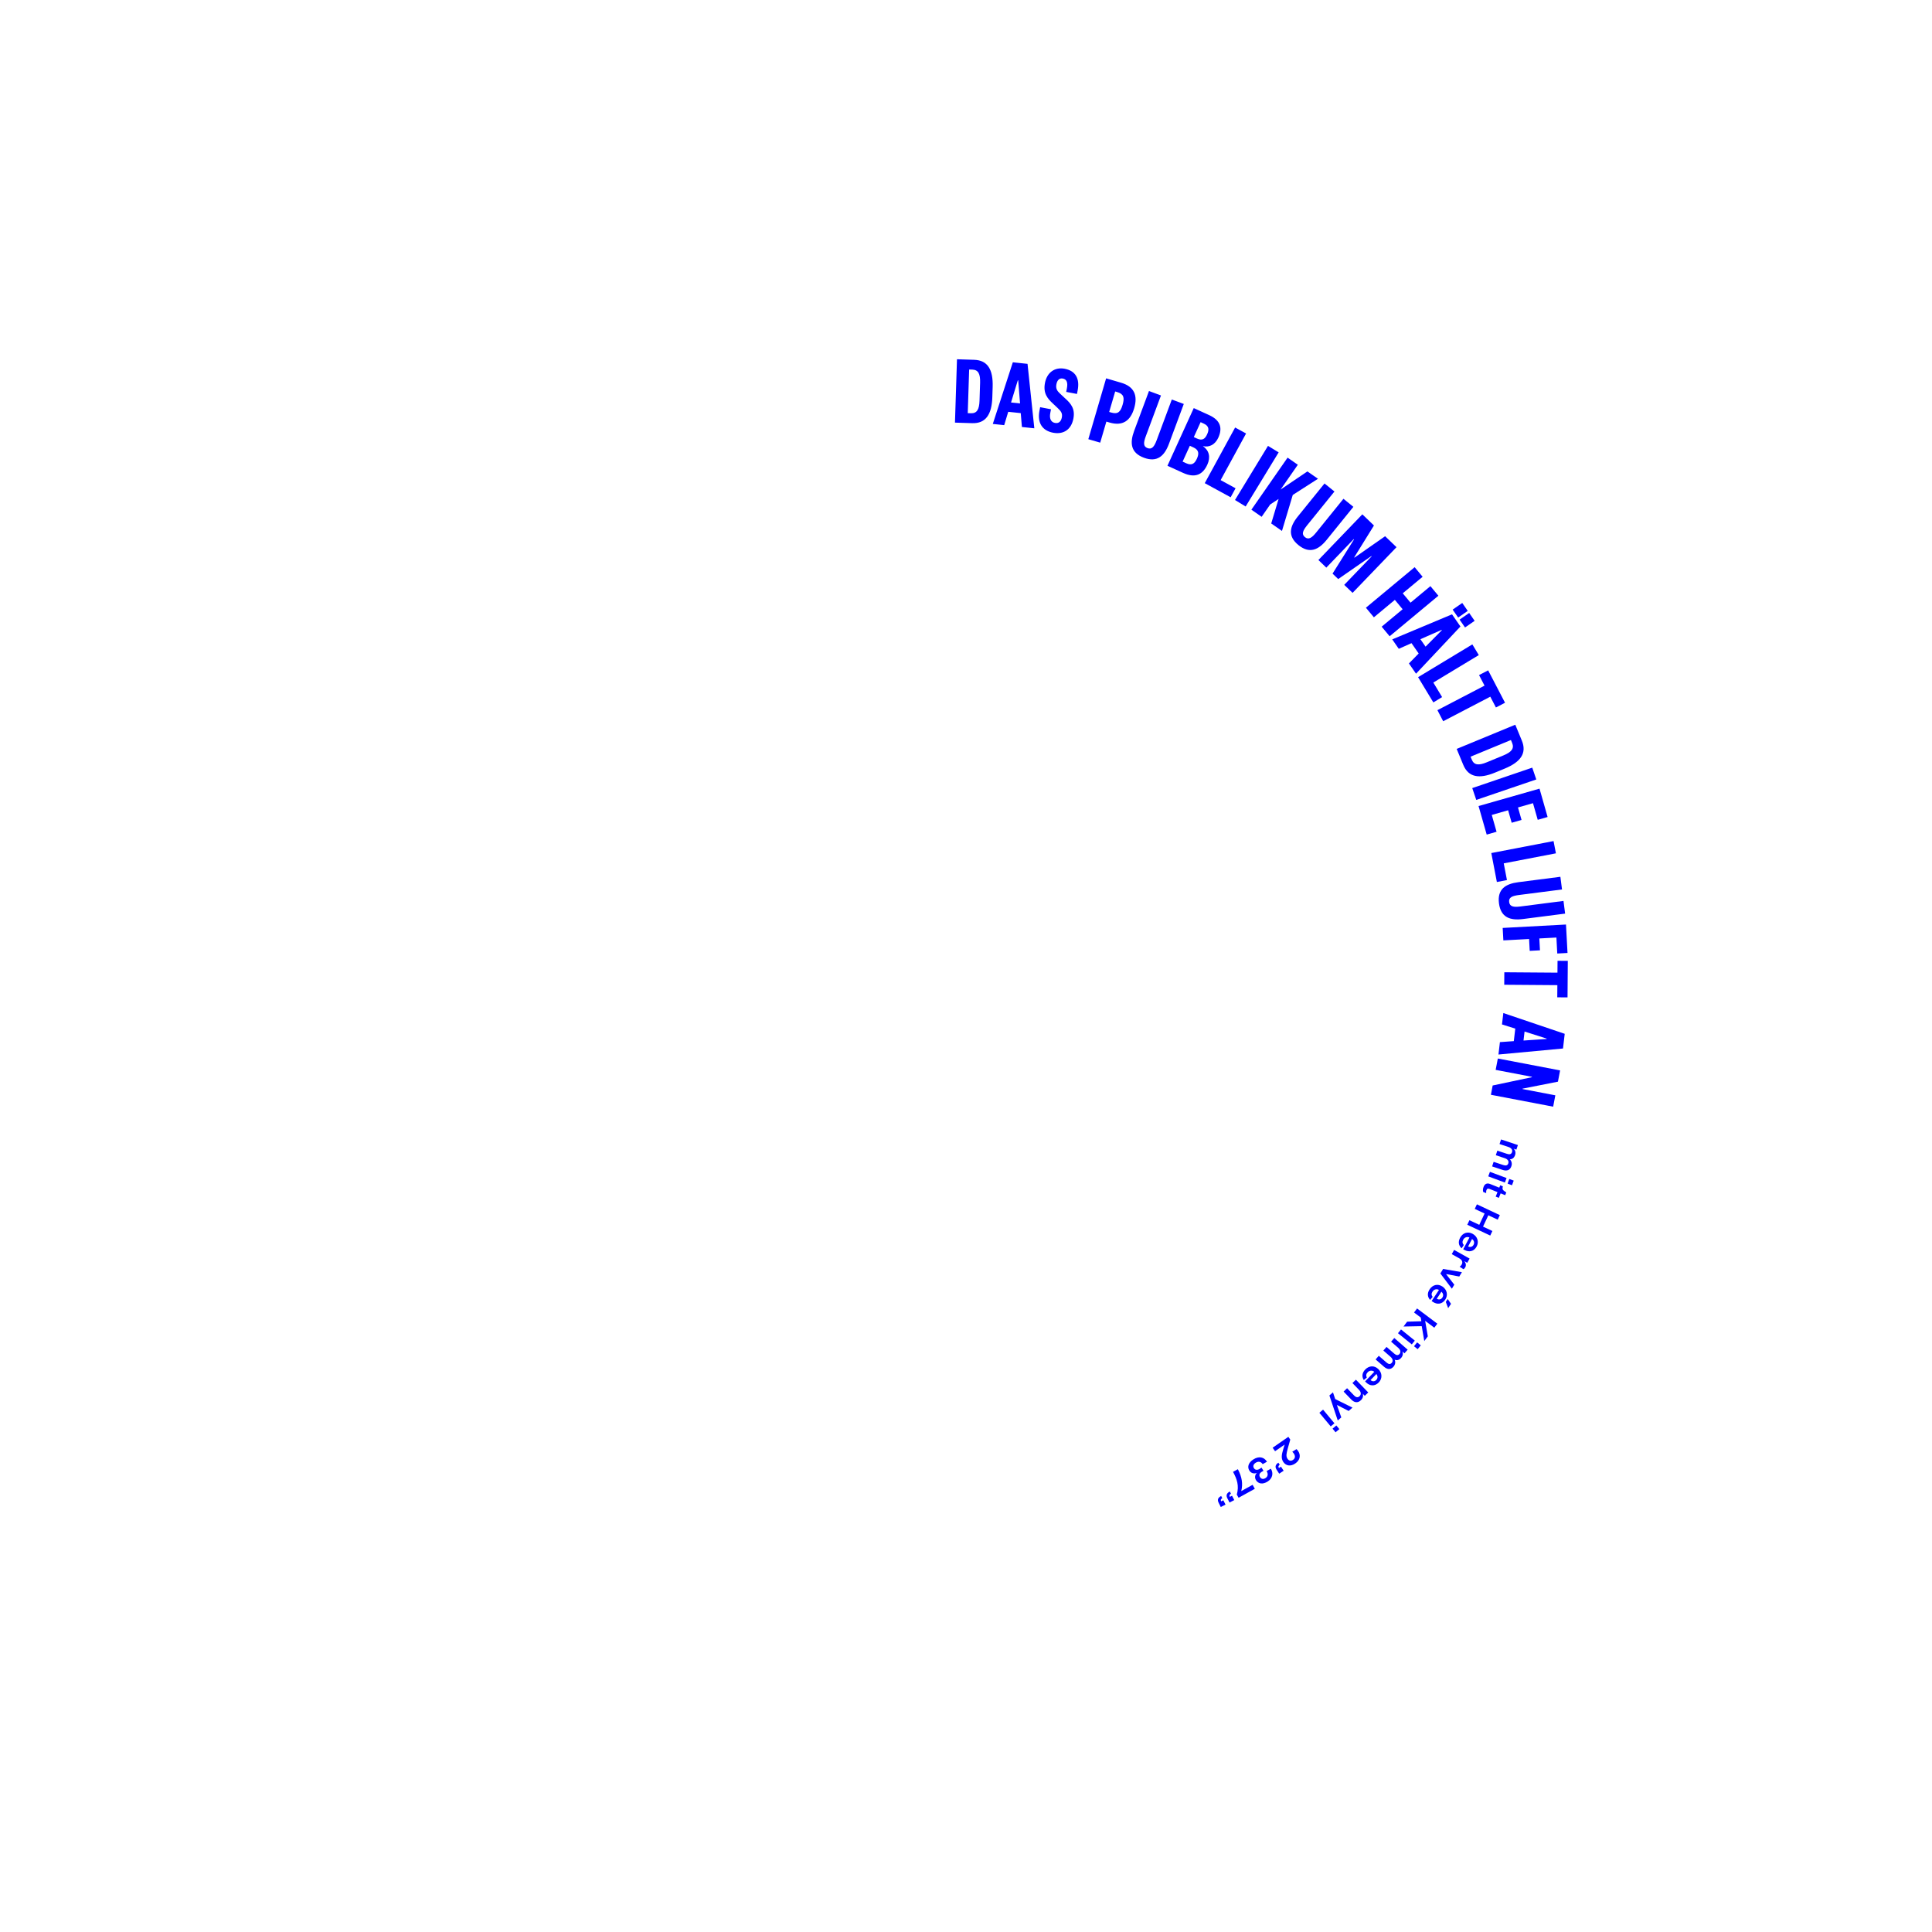
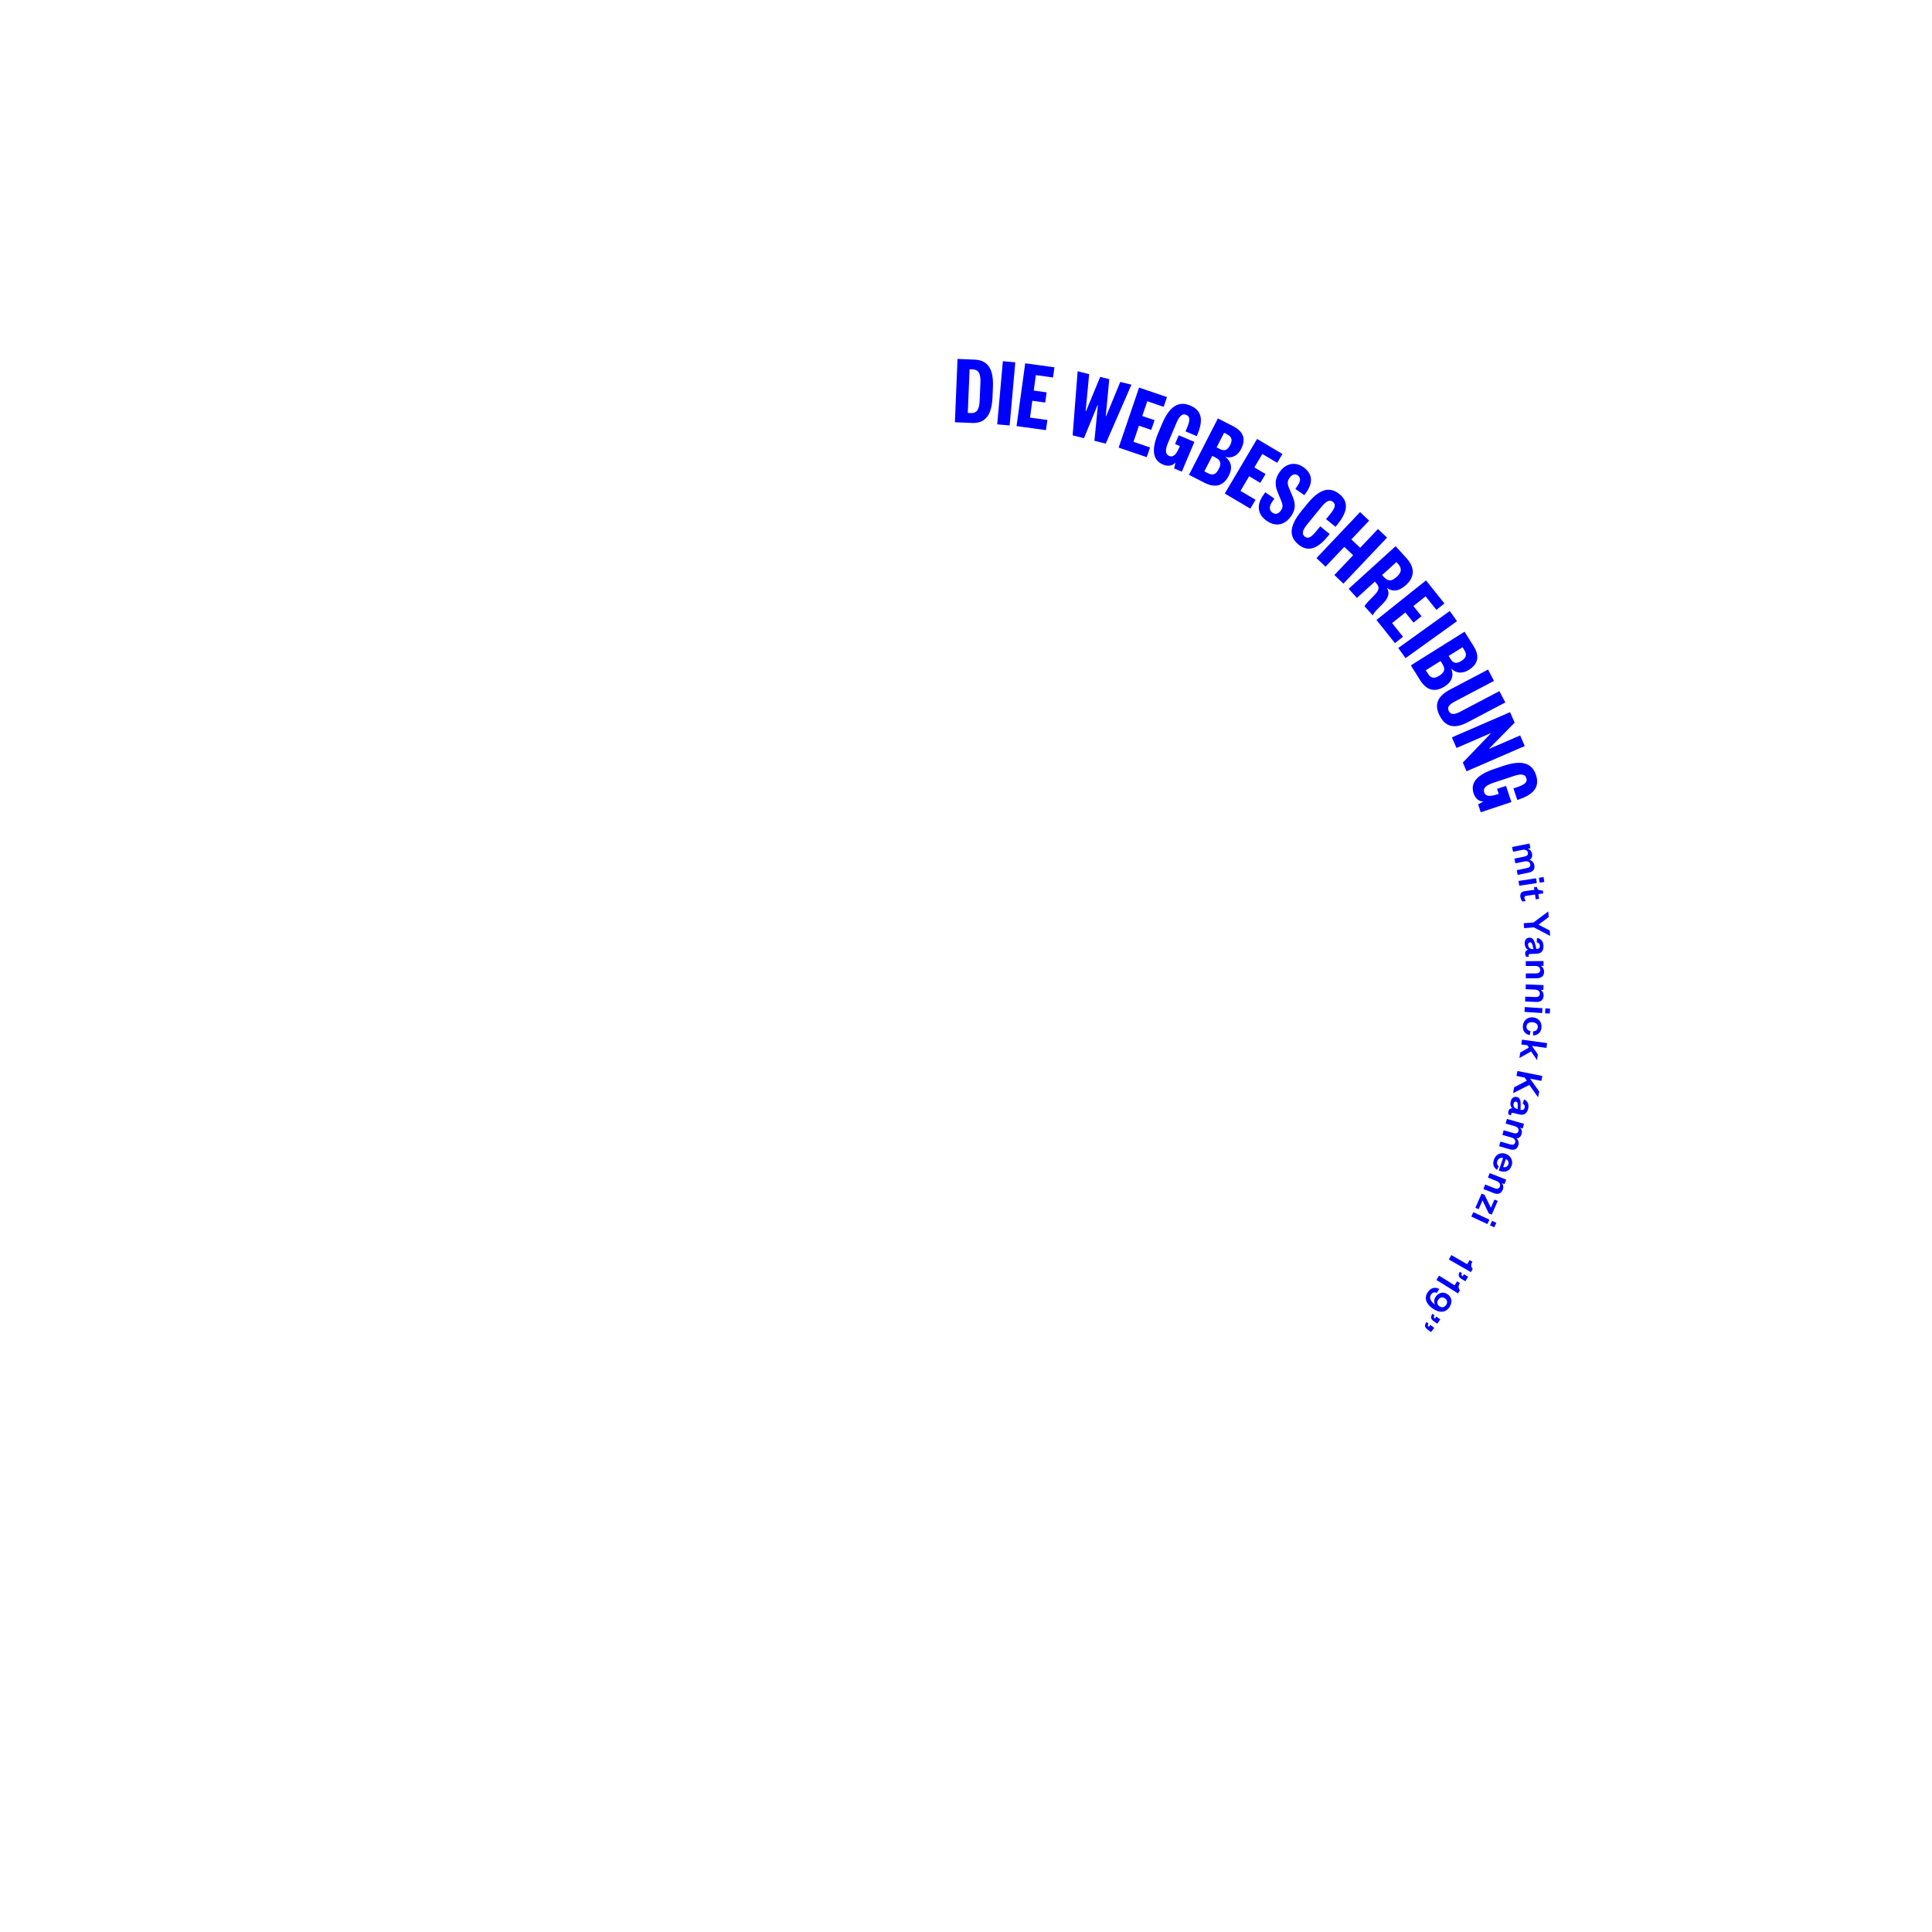
<svg xmlns="http://www.w3.org/2000/svg" xmlns:xlink="http://www.w3.org/1999/xlink" version="1.1" id="Ebene_1" x="0px" y="0px" width="1440px" height="1440px" viewBox="0 0 1440 1440" enable-background="new 0 0 1440 1440" xml:space="preserve">
  <g>
    <defs>
      <rect id="SVGID_1_" x="430.831" y="12.971" width="997.169" height="1425.029" />
    </defs>
    <clipPath id="SVGID_2_">
      <use xlink:href="#SVGID_1_" overflow="visible" />
    </clipPath>
    <path clip-path="url(#SVGID_2_)" fill="#231F20" d="M794.308,131.711" />
  </g>
  <path fill="none" stroke="#231F20" d="M794.308,131.711" />
+   <path fill="none" stroke="#231F20" d="M793.308,139.711" />
  <g>
    <defs>
-       <rect id="SVGID_3_" x="430.831" y="12.971" width="997.169" height="1425.029" />
+       <rect id="SVGID_3_" x="432.688" y="6.486" width="997.175" height="1425.03" />
    </defs>
    <clipPath id="SVGID_4_">
      <use xlink:href="#SVGID_3_" overflow="visible" />
    </clipPath>
-     <path clip-path="url(#SVGID_4_)" fill="#231F20" d="M793.308,139.711" />
+     <path clip-path="url(#SVGID_4_)" fill="#231F20" d="M711.171,725.227" />
  </g>
-   <path fill="none" stroke="#231F20" d="M793.308,139.711" />
+   <path fill="none" stroke="#231F20" d="M711.171,725.227" />
  <g>
    <defs>
      <rect id="SVGID_5_" x="432.688" y="6.486" width="997.175" height="1425.03" />
    </defs>
    <clipPath id="SVGID_6_">
      <use xlink:href="#SVGID_5_" overflow="visible" />
    </clipPath>
    <path clip-path="url(#SVGID_6_)" fill="#231F20" d="M711.171,725.227" />
  </g>
  <path fill="none" stroke="#231F20" d="M711.171,725.227" />
  <g>
    <defs>
-       <rect id="SVGID_7_" x="432.688" y="6.486" width="997.175" height="1425.03" />
+       <rect id="SVGID_7_" x="711" y="267.514" width="444.402" height="835.33" />
    </defs>
    <clipPath id="SVGID_8_">
      <use xlink:href="#SVGID_7_" overflow="visible" />
    </clipPath>
-     <path clip-path="url(#SVGID_8_)" fill="#231F20" d="M711.171,725.227" />
-   </g>
-   <path fill="none" stroke="#231F20" d="M711.171,725.227" />
-   <g>
-     <defs>
-       <rect id="SVGID_9_" x="432.688" y="6.486" width="997.175" height="1425.03" />
-     </defs>
-     <clipPath id="SVGID_10_">
-       <use xlink:href="#SVGID_9_" overflow="visible" />
-     </clipPath>
-     <path clip-path="url(#SVGID_10_)" fill="#0000FF" d="M911.802,1118.203l-1.635,0.826c-0.541-1.139-0.261-1.717,0.863-2.352   l-0.838-1.66c-2.531,1.311-2.967,2.908-1.846,5.133l1.556,3.078l3.535-1.783L911.802,1118.203z M918.278,1114.846l-1.623,0.846   c-0.555-1.131-0.283-1.713,0.833-2.361l-0.858-1.65c-2.515,1.344-2.931,2.947-1.781,5.156l1.595,3.061l3.512-1.83L918.278,1114.846   z M925.151,1111.383c1.346-5.373,0.521-10.643-2.523-16.33l-3.597,1.99c2.952,5.396,4.649,10.32,2.817,16.922l1.322,2.391   l12.1-6.697l-1.641-2.967L925.151,1111.383z M934.595,1094.256c-0.935-1.504-0.254-3.021,1.326-4.004   c1.963-1.219,3.844-0.975,5.203,1.041l3.215-1.818c-2.218-3.568-6.016-4.281-10.017-1.795c-3.644,2.264-4.905,5.52-3.147,8.348   c1.267,2.039,3.494,2.668,5.738,1.732c-1.402,1.154-2.025,3.449-0.79,5.436c1.726,2.779,4.962,3.381,8.63,1.102   c3.797-2.359,4.523-6.307,2.465-9.619l-3.162,1.787c1.283,2.064,1.035,4.055-0.824,5.211c-1.758,1.092-3.227,0.662-4.113-0.764   c-1.013-1.631-0.17-3.004,1.18-3.842c0.586-0.365,1.07-0.666,1.434-0.82l-1.488-2.395c-0.402,0.318-0.844,0.631-1.329,0.93   C937.259,1095.814,935.544,1095.785,934.595,1094.256 M954.771,1093.178l-1.53,1.006c-0.666-1.07-0.454-1.676,0.591-2.434   l-1.021-1.555c-2.365,1.59-2.617,3.227-1.25,5.307l1.894,2.885l3.31-2.174L954.771,1093.178z M957.489,1076.717l-1.098,3.682   c-1.043,3.498-1.752,6.582,0.145,9.316c1.915,2.764,5.26,3.584,8.957,1.02c3.426-2.377,4.266-6.062,2.01-9.316   c-0.324-0.469-0.74-0.91-1.182-1.334l-3.143,1.996c0.414,0.334,0.754,0.719,1.113,1.236c1.248,1.799,1.205,3.582-0.52,4.777   c-1.678,1.162-3.135,0.641-4.126-0.791c-1.3-1.873-0.822-4.027,0.192-7.725l1.859-6.584l-1.436-2.07l-11.711,8.119l1.812,2.613   L957.489,1076.717z M996.036,1062.471l-2.837,2.361l2.244,2.697l2.837-2.359L996.036,1062.471z M994.609,1060.85l-8.46-10.172   l-2.768,2.303l8.459,10.172L994.609,1060.85z M990.854,1040.098l6.236,18.658l2.642-2.311l-3.259-9.148l0.092-0.078l8.654,4.428   l2.846-2.488l-12.883-6.389l-1.663-5.002L990.854,1040.098z M1012.95,1035.938c1.543,1.596,1.723,3.424,0.407,4.695   c-1.272,1.229-2.669,0.951-4.086-0.518l-5.231-5.416l-2.59,2.502l5.732,5.934c2.041,2.115,4.638,2.945,7.184,0.486   c1.424-1.377,1.924-3.277,1.355-4.814l1.502,1.553l2.589-2.5l-9.191-9.518l-2.589,2.502L1012.95,1035.938z M1025.906,1024.076   c0.961,1.381,1.248,3.031-0.124,4.459c-1.395,1.449-3.098,1.1-4.284,0.125L1025.906,1024.076z M1018.744,1026.721   c-0.728-1.408-0.54-2.684,0.687-3.961c1.352-1.404,3.406-1.551,4.896-0.285l-6.883,7.156l0.93,0.895   c2.595,2.496,6.296,2.975,9.291-0.141c2.745-2.854,2.64-7.072-0.364-9.965c-3.006-2.889-6.926-2.58-9.754,0.361   c-2.35,2.445-2.676,5.293-1.035,7.828L1018.744,1026.721z M1039.52,1013.459c1.596,0.635,3.3,0.369,4.837-1.395   c1.32-1.516,1.537-3.316,0.84-4.801l1.629,1.42l2.365-2.715l-9.975-8.691l-2.365,2.715l5.338,4.652   c1.674,1.457,2.068,3.195,0.926,4.508c-1.143,1.311-2.459,1.039-3.997-0.301l-5.676-4.947l-2.366,2.715l5.338,4.65   c1.674,1.459,2.069,3.197,0.926,4.508c-1.162,1.336-2.459,1.041-3.996-0.299l-5.677-4.947l-2.366,2.715l6.221,5.42   c2.171,1.893,4.775,2.648,7.119-0.043C1040.06,1016.994,1040.222,1015.027,1039.52,1013.459 M1056.241,1000.533l-2.32,2.869   l2.728,2.207l2.321-2.869L1056.241,1000.533z M1054.524,999.221l-10.285-8.32l-2.266,2.797l10.285,8.322L1054.524,999.221z    M1046.087,988.709l13.59-0.266l1.903,11.105l2.63-3.502l-1.994-11.588l6.838,5.133l2.25-2.998l-15.115-11.346l-2.251,3   l5.015,3.762l0.438,2.768l-10.603,0.332L1046.087,988.709z M1074.366,962.729c1.195,1.184,1.775,2.754,0.686,4.404   c-1.107,1.68-2.847,1.645-4.189,0.902L1074.366,962.729z M1067.802,966.625c-0.971-1.252-1.018-2.541-0.043-4.018   c1.074-1.627,3.069-2.145,4.763-1.17l-5.47,8.287l1.076,0.711c3.004,1.982,6.73,1.783,9.11-1.822   c2.183-3.305,1.313-7.436-2.166-9.734c-3.479-2.297-7.278-1.279-9.524,2.123c-1.869,2.83-1.673,5.691,0.4,7.887L1067.802,966.625z    M1077.621,970.375l1.751,4.645l2.133-3.23l-2.463-3.566L1077.621,970.375z M1073.554,949.172l8.58,11.342l1.826-2.996   l-6.078-7.781l0.062-0.104l9.717,1.812l1.967-3.227l-14.014-2.43L1073.554,949.172z M1090.722,945.975   c0.479-0.18,0.984-0.652,1.382-1.357c0.896-1.596,0.368-3.475-0.706-4.627l2.197,1.232l1.763-3.139l-11.537-6.475l-1.763,3.139   l5.703,3.201c2.094,1.174,2.627,2.918,1.718,4.541c-0.427,0.758-0.878,1.193-1.554,1.604L1090.722,945.975z M1097.2,923.465   c1.303,1.064,2.032,2.57,1.105,4.32c-0.942,1.775-2.676,1.908-4.084,1.299L1097.2,923.465z M1091.04,927.975   c-1.086-1.154-1.257-2.434-0.428-3.996c0.913-1.723,2.85-2.43,4.628-1.621l-4.651,8.773l1.141,0.604   c3.18,1.686,6.871,1.131,8.894-2.688c1.855-3.498,0.597-7.527-3.089-9.48c-3.684-1.953-7.367-0.578-9.277,3.027   c-1.588,2.994-1.119,5.824,1.155,7.811L1091.04,927.975z M1099.203,901.029l7.33,3.449l-3.972,8.441l-7.329-3.447l-1.597,3.393   l17.103,8.045l1.597-3.393l-6.978-3.281l3.972-8.443l6.977,3.281l1.596-3.393l-17.102-8.045L1099.203,901.029z M1110.647,882.482   c-2.619-1.045-4.09,0.209-4.846,2.102c-0.601,1.506-0.611,2.664-0.299,3.822l2.201,0.879c-0.045-0.857-0.018-1.654,0.249-2.322   c0.401-1.004,1.063-1.287,2.122-0.863l6.074,2.426l-1.336,3.342l2.34,0.936l1.336-3.344l3.398,1.357l0.812-2.033l-1.516-1.057   c-1.031-0.736-1.51-1.314-1.228-2.592l0.195-0.891l-1.978-0.791l-0.701,1.756L1110.647,882.482z M1124.952,878.734l-1.286,3.459   l3.289,1.223l1.287-3.457L1124.952,878.734z M1122.907,878.037l-12.4-4.613l-1.254,3.375l12.399,4.613L1122.907,878.037z    M1125.325,864.086c1.717-0.029,3.186-0.932,3.923-3.152c0.634-1.908,0.138-3.654-1.079-4.754l2.051,0.682l1.134-3.416   l-12.556-4.168l-1.135,3.416l6.721,2.23c2.106,0.699,3.143,2.15,2.595,3.801c-0.55,1.652-1.867,1.91-3.804,1.268l-7.146-2.373   l-1.134,3.418l6.72,2.23c2.107,0.697,3.143,2.148,2.596,3.801c-0.559,1.68-1.867,1.908-3.804,1.266l-7.146-2.371l-1.135,3.416   l7.83,2.6c2.733,0.906,5.428,0.6,6.553-2.789C1127.188,867.139,1126.578,865.262,1125.325,864.086 M1134.8,811.707l0.058-0.295   l26.344-5.195l1.606-8.396l-46.409-8.873l-1.62,8.471l27.035,5.17l-0.057,0.293l-29.205,6.178l-1.323,6.924l46.41,8.873   l1.618-8.473L1134.8,811.707z M1152.771,774.1l-0.035,0.297l-17.202,1.154l0.786-6.703L1152.771,774.1z M1166.25,770.545   l-45.758-15.484l-0.995,8.49l9.903,3.125l-1.093,9.312l-10.356,0.748l-1.083,9.238l48.098-4.48L1166.25,770.545z M1121.165,733.975   l39.599,0.297l-0.067,9.074l7.649,0.057l0.203-27.224l-7.649-0.057l-0.066,8.849l-39.599-0.297L1121.165,733.975z    M1120.515,700.915l19.173-1.032l0.475,8.838l7.64-0.412l-0.476-8.836l12.731-0.687l0.641,11.908l7.639-0.411l-1.141-21.194   l-47.182,2.54L1120.515,700.915z M1117.247,673.304c1.35,10.488,8.316,12.92,17.912,11.687l31.391-4.037l-1.215-9.448   l-31.986,4.114c-5.133,0.66-8.064,0.205-8.514-3.291s2.281-4.604,7.413-5.265l31.987-4.112l-1.215-9.447l-31.391,4.037   C1122.033,658.776,1115.898,662.816,1117.247,673.304 M1157.929,626.888l-46.398,8.93l4.152,21.578l7.513-1.445l-2.396-12.446   l38.887-7.483L1157.929,626.888z M1115.454,619.957l-3.58-12.55l12.189-3.478l2.654,9.305l7.356-2.1l-2.655-9.304l11.18-3.188   l3.539,12.404l7.356-2.099l-6.028-21.132l-45.438,12.963l6.07,21.275L1115.454,619.957z M1142.056,572.16l-44.726,15.236   l2.999,8.804l44.727-15.237L1142.056,572.16z M1121.56,572.855c11.923-4.924,16.57-11.549,12.736-20.838l-4.896-11.854   l-43.675,18.033l4.896,11.854c3.836,9.288,11.804,10.704,23.728,5.781L1121.56,572.855z M1108.177,568.156   c-6.1,2.52-9.502,2.139-11.19-1.951l-0.916-2.218l30.086-12.423l0.916,2.218c1.688,4.09-0.455,6.76-6.556,9.278L1108.177,568.156z    M1075.662,537.566l35.122-18.295l4.191,8.049l6.785-3.534l-12.576-24.146l-6.785,3.535l4.088,7.848l-35.121,18.294   L1075.662,537.566z M1097.404,480.297l-40.444,24.429l11.362,18.811l6.548-3.955l-6.554-10.85l33.897-20.475L1097.404,480.297z    M1074.492,469.48l0.171,0.246l-12.135,12.246l-3.846-5.547L1074.492,469.48z M1087.896,461.828l4.06,5.855l7.149-4.957   l-4.06-5.855L1087.896,461.828z M1082.726,454.371l4.102,5.916l7.15-4.957l-4.104-5.917L1082.726,454.371z M1082.248,457.894   l-44.555,18.666l4.872,7.025l9.492-4.209l5.343,7.704l-7.271,7.414l5.299,7.644l33.102-35.184L1082.248,457.894z M1024.013,460.107   l15.627-12.995l5.803,6.978l-15.627,12.996l5.945,7.15l36.33-30.213l-5.947-7.15l-14.819,12.325l-5.803-6.978l14.819-12.324   l-5.946-7.151l-36.329,30.213L1024.013,460.107z M1024.062,391.667l-8.65-8.317l-32.75,34.06l5.893,5.666l20.431-21.246   l0.216,0.208l-15.997,25.508l4.218,4.055l24.7-17.139l0.216,0.208l-20.43,21.246l6.217,5.978l32.75-34.059l-8.486-8.161   l-22.815,15.935l-0.216-0.207L1024.062,391.667z M967.8,406.291c8.222,6.651,14.938,3.596,21.024-3.925l19.908-24.604l-7.405-5.992   l-20.285,25.072c-3.255,4.022-5.688,5.719-8.43,3.502c-2.74-2.218-1.531-4.904,1.725-8.928l20.285-25.07l-7.404-5.992   l-19.908,24.604C961.224,392.48,959.579,399.638,967.8,406.291 M955.501,395.73l8.057-26.827l18.795-12.052l-7.883-5.481   l-19.987,13.506l12.845-18.473l-7.636-5.31l-26.974,38.795l7.636,5.309l6.379-9.176l6.261-4.142l-5.498,18.283L955.501,395.73z    M945.091,332.327l-24.592,40.346l7.941,4.841l24.592-40.347L945.091,332.327z M920.591,318.638l-22.629,41.479l19.291,10.525   l3.663-6.715l-11.127-6.071l18.966-34.763L920.591,318.638z M894.863,314.655l2.39,1.089c4.094,1.867,3.961,4.691,2.467,7.967   s-3.444,5.023-7.539,3.157l-2.389-1.089L894.863,314.655z M889.498,333.474c4.163,1.898,4.296,4.68,2.616,8.364   c-1.711,3.753-3.836,5.341-7.999,3.442l-2.661-1.213l5.383-11.807L889.498,333.474z M899.862,346.36   c2.613-5.732,1.365-10.589-3.318-13.876c4.573,1.178,9.094-0.965,11.49-6.219c3.08-6.756,2.125-12.797-6.814-16.873l-11.465-5.227   l-19.601,42.993l11.669,5.319C890.695,356.523,896.439,353.867,899.862,346.36 M852.612,341.167   c9.911,3.688,15.305-1.347,18.679-10.415l11.037-29.663l-8.927-3.321l-11.246,30.226c-1.805,4.851-3.572,7.233-6.875,6.004   c-3.305-1.229-3.014-4.161-1.209-9.012l11.246-30.226l-8.928-3.322l-11.036,29.664C841.98,330.168,842.701,337.478,852.612,341.167    M824.618,314.24l2.305,0.674c9.86,2.885,15.688-1.271,18.446-10.7c2.759-9.43,0.091-16.071-9.771-18.957l-11.157-3.264   l-13.269,45.349l8.854,2.592L824.618,314.24z M826.724,307.042l4.466-15.26l1.44,0.421c4.894,1.432,5.701,4.014,4.08,9.555   c-1.601,5.471-3.65,7.137-8.546,5.705L826.724,307.042z M775.253,303.498l-0.508,2.653c-1.775,9.28,2.348,14.88,10.156,16.373   c7.661,1.465,13.557-2.218,15.148-10.543c1.366-7.146-1.623-11.077-6.396-15.272l-3.692-3.455   c-2.074-1.924-3.179-3.739-2.586-6.833c0.576-3.02,2.209-4.77,4.787-4.277c2.947,0.564,3.85,3.027,3.047,7.226l-0.521,2.726   l8.03,1.535l0.506-2.652c1.705-8.913-1.639-14.592-9.668-16.128c-7.44-1.422-13.215,2.819-14.693,10.554   c-1.479,7.735,1.893,11.663,5.852,15.321l3.366,3.164c2.447,2.377,3.989,3.893,3.356,7.207c-0.592,3.095-2.344,4.668-5.143,4.134   c-3.095-0.591-4.236-3.406-3.476-7.384l0.535-2.8L775.253,303.498z M758.617,283.475l0.298,0.031l1.363,17.188l-6.713-0.705   L758.617,283.475z M754.9,270.038L739.97,315.98l8.504,0.893l3.005-9.939l9.323,0.979l0.873,10.348l9.25,0.972l-5.06-48.041   L754.9,270.038z M739.865,288.352c0.411-12.893-3.719-19.853-13.765-20.173l-12.818-0.409l-1.505,47.226l12.817,0.409   c10.045,0.319,14.611-6.363,15.022-19.256L739.865,288.352z M730.083,298.621c-0.21,6.598-1.955,9.542-6.378,9.402l-2.399-0.077   l1.039-32.533l2.397,0.076c4.423,0.141,5.978,3.192,5.767,9.789L730.083,298.621z" />
+     <path clip-path="url(#SVGID_8_)" fill="#0000FF" d="M1066.078,987.514l-1.102,1.463c-0.988-0.781-0.993-1.426-0.264-2.49   l-1.486-1.119c-1.691,2.293-1.376,3.92,0.611,5.418l2.756,2.078l2.384-3.164L1066.078,987.514z M1070.58,981.297l-1.064,1.488   c-1.007-0.758-1.027-1.398-0.326-2.482l-1.513-1.084c-1.634,2.336-1.279,3.955,0.745,5.404l2.807,2.006l2.305-3.221   L1070.58,981.297z M1072.922,973.684c-1.762-1.195-2.163-3.062-0.883-4.947c1.297-1.912,3.18-2.23,4.942-1.033   c1.713,1.162,2.138,3.045,0.858,4.932C1076.576,974.496,1074.609,974.83,1072.922,973.684 M1066.611,964.871   c1.146-1.688,2.67-1.959,4.271-1.162l1.896-2.955c-3.214-1.783-6.425-0.844-8.615,2.383c-3.015,4.443-1.021,8.986,3.819,12.271   c4.866,3.301,9.452,3.115,12.349-1.156c2.393-3.525,1.875-7.355-1.401-9.58c-3.054-2.072-6.604-1.434-8.912,1.967   c-1.397,2.061-1.382,4.174-0.413,5.738C1066.386,970.121,1064.928,967.354,1066.611,964.871 M1086.033,955.016l-1.877,3   l-11.547-7.223l-1.988,3.178l16.071,10.059l1.464-2.34c-1.312-1.637-1.438-3.131-0.037-5.367L1086.033,955.016z M1091.127,949.725   l-0.934,1.574c-1.068-0.668-1.144-1.305-0.539-2.445l-1.6-0.947c-1.426,2.467-0.934,4.049,1.209,5.316l2.969,1.76l2.018-3.408   L1091.127,949.725z M1095.315,939.197l-1.766,3.068l-11.804-6.795l-1.871,3.25l16.433,9.459l1.377-2.393   c-1.372-1.586-1.554-3.074-0.237-5.363L1095.315,939.197z M1112.115,909.941l-1.562,3.344l3.181,1.484l1.561-3.344   L1112.115,909.941z M1110.133,909.082l-11.987-5.598l-1.524,3.262l11.988,5.598L1110.133,909.082z M1111.189,900.191l-4.654-9.568   l-2.252-0.988l-4.621,10.555l2.446,1.07l2.888-6.596l4.605,9.678l2.253,0.988l4.476-10.225l-2.446-1.07L1111.189,900.191z    M1115.598,880.32c2.064,0.816,2.984,2.406,2.312,4.107c-0.65,1.646-2.037,1.971-3.934,1.221l-7.003-2.768l-1.323,3.348   l7.674,3.031c2.733,1.082,5.439,0.764,6.74-2.527c0.729-1.844,0.396-3.779-0.756-4.945l2.009,0.795l1.323-3.35l-12.305-4.861   l-1.322,3.348L1115.598,880.32z M1122.424,863.854c1.455,0.844,2.414,2.217,1.775,4.09c-0.646,1.902-2.339,2.311-3.826,1.93   L1122.424,863.854z M1117.058,869.283c-1.256-0.967-1.628-2.201-1.058-3.877c0.629-1.848,2.429-2.85,4.312-2.334l-3.199,9.398   l1.221,0.416c3.408,1.16,6.963,0.025,8.355-4.062c1.276-3.75-0.607-7.529-4.554-8.871c-3.948-1.344-7.366,0.598-8.681,4.459   c-1.092,3.209-0.181,5.928,2.381,7.529L1117.058,869.283z M1130.313,848.514c1.714-0.1,3.146-1.061,3.793-3.311   c0.556-1.93-0.01-3.654-1.269-4.703l2.076,0.598l0.996-3.461l-12.716-3.656l-0.995,3.459l6.805,1.957   c2.133,0.613,3.227,2.021,2.746,3.693c-0.481,1.672-1.789,1.982-3.75,1.418l-7.235-2.082l-0.996,3.461l6.804,1.957   c2.135,0.613,3.228,2.021,2.746,3.693c-0.488,1.701-1.787,1.982-3.748,1.418l-7.236-2.082l-0.996,3.461l7.929,2.281   c2.769,0.795,5.446,0.381,6.435-3.051C1132.299,851.488,1131.613,849.637,1130.313,848.514 M1132.738,830.67   c3.387,0.801,5.48-1.016,6.269-4.344c0.808-3.416-0.556-5.865-3.079-6.926l-1.044,3.113c1.186,0.588,1.875,1.584,1.53,3.045   c-0.353,1.488-1.408,2.039-2.838,1.701l-0.293-0.068l0.135-3.697c0.107-3.059-0.444-5.285-2.897-5.865   c-2.219-0.525-3.948,0.791-4.584,3.479c-0.448,1.896-0.075,3.836,1.241,4.918c-1.477-0.012-2.544,0.723-2.891,2.182   c-0.275,1.168-0.062,1.959,0.244,2.617l1.869,0.441c-0.086-0.42-0.09-0.791-0.007-1.143c0.131-0.553,0.535-0.828,1.206-0.67   L1132.738,830.67z M1130.86,826.619c-2.073-0.492-3.143-2.225-2.708-4.064c0.264-1.107,0.947-1.654,1.823-1.447   c1.284,0.303,1.292,1.445,1.254,3.039l-0.048,2.549L1130.86,826.619z M1127.733,814.777l12.138-6.119l6.521,9.189l0.855-4.295   l-6.811-9.584l8.385,1.668l0.732-3.678l-18.536-3.689l-0.731,3.678l6.148,1.225l1.591,2.305l-9.415,4.887L1127.733,814.777z    M1138.354,779.086l1.188,1.707l-6.478,3.711l-0.562,4.072l8.67-4.893l4.466,6.49l0.594-4.311l-4.491-6.311l10.877,1.498   l0.491-3.566l-18.723-2.578l-0.491,3.564L1138.354,779.086z M1142.59,758.305c-4.184-0.373-7.192,2.279-7.555,6.344   c-0.351,3.914,2.026,6.295,5.168,6.877l0.539-2.994c-1.979-0.447-3.135-1.666-2.959-3.639c0.176-1.971,1.764-3.215,4.483-2.973   c2.748,0.246,4.09,1.752,3.913,3.725c-0.176,1.973-1.5,2.969-3.496,3.061l-0.061,3.037c3.193-0.016,5.957-1.938,6.306-5.852   C1149.293,761.826,1146.772,758.68,1142.59,758.305 M1151.842,751.545l-0.241,3.682l3.502,0.23l0.241-3.682L1151.842,751.545z    M1149.682,751.465l-13.201-0.865l-0.234,3.594l13.201,0.863L1149.682,751.465z M1144.179,737.598   c2.218,0.092,3.608,1.289,3.534,3.119c-0.074,1.768-1.276,2.529-3.315,2.445l-7.522-0.312l-0.149,3.598l8.243,0.34   c2.938,0.123,5.389-1.066,5.535-4.604c0.082-1.979-0.867-3.699-2.34-4.422l2.158,0.09l0.15-3.596l-13.219-0.549l-0.149,3.596   L1144.179,737.598z M1144.317,719.965c2.22-0.014,3.667,1.117,3.679,2.947c0.012,1.77-1.153,2.586-3.193,2.6l-7.53,0.047   l0.022,3.602l8.25-0.053c2.94-0.02,5.332-1.324,5.31-4.865c-0.013-1.98-1.043-3.652-2.548-4.303l2.16-0.014l-0.023-3.6   l-13.229,0.084l0.023,3.6L1144.317,719.965z M1145.551,710.828c3.477-0.148,5.001-2.464,4.855-5.881   c-0.148-3.507-2.125-5.495-4.841-5.83l-0.161,3.278c1.301,0.245,2.235,1.018,2.299,2.516c0.064,1.529-0.802,2.346-2.271,2.409   l-0.3,0.012l-0.873-3.596c-0.727-2.973-1.862-4.967-4.379-4.859c-2.278,0.096-3.586,1.833-3.469,4.591   c0.082,1.948,0.967,3.712,2.527,4.397c-1.425,0.39-2.253,1.386-2.189,2.885c0.051,1.199,0.471,1.902,0.944,2.452l1.919-0.081   c-0.197-0.382-0.302-0.738-0.316-1.098c-0.025-0.569,0.289-0.943,0.979-0.973L1145.551,710.828z M1142.645,707.437   c-2.128,0.091-3.627-1.287-3.707-3.176c-0.049-1.139,0.462-1.852,1.361-1.89c1.318-0.056,1.635,1.042,2.031,2.587l0.645,2.465   L1142.645,707.437z M1146.711,689.244l7.584-5.741l-0.326-4.157l-11.001,8.206l-7.269,0.571l0.287,3.648l7.268-0.57l12.147,6.389   l-0.317-4.038L1146.711,689.244z M1136.347,664.229c-2.793,0.391-3.447,2.208-3.165,4.229c0.225,1.604,0.789,2.616,1.635,3.467   l2.348-0.327c-0.465-0.723-0.836-1.428-0.936-2.142c-0.148-1.069,0.285-1.646,1.414-1.802l6.477-0.905l0.498,3.566l2.496-0.35   l-0.498-3.564l3.625-0.507l-0.303-2.169l-1.841-0.167c-1.259-0.127-1.963-0.392-2.349-1.641l-0.273-0.871l-2.109,0.295l0.262,1.872   L1136.347,664.229z M1147.016,654.24l0.555,3.647l3.471-0.527l-0.556-3.648L1147.016,654.24z M1144.89,654.623l-13.08,1.988   l0.541,3.559l13.08-1.987L1144.89,654.623z M1140.031,640.939c1.475-0.881,2.301-2.395,1.838-4.688   c-0.398-1.97-1.695-3.239-3.297-3.588l2.118-0.428l-0.713-3.529l-12.968,2.621l0.713,3.527l6.939-1.401   c2.176-0.44,3.795,0.304,4.141,2.01c0.344,1.705-0.672,2.584-2.671,2.988l-7.382,1.491l0.713,3.528l6.941-1.401   c2.176-0.44,3.795,0.304,4.139,2.01c0.351,1.735-0.672,2.584-2.67,2.988l-7.381,1.49l0.713,3.529l8.086-1.634   c2.822-0.571,5.009-2.175,4.302-5.675C1143.164,642.662,1141.703,641.335,1140.031,640.939 M1103.664,605.409l22.838-7.62   l-4.012-12.023l-6.688,2.231l1.234,3.699l-0.854,0.284c-5.265,1.758-8.847,1.925-9.961-1.42c-1.116-3.344,1.823-5.432,7.089-7.188   l14.443-4.819c5.193-1.731,8.727-2.042,9.865,1.373c1.141,3.415-1.92,5.147-7.112,6.88l-2.49,0.831l2.872,8.608l0.996-0.332   c10.742-3.584,16.054-8.993,12.921-18.384c-3.157-9.462-11.481-10.954-24.218-6.706l-6.402,2.137   c-12.734,4.248-18.615,10.085-15.814,18.479c1.14,3.414,3.748,6.023,7.354,5.928l-4.031,2.135L1103.664,605.409z M1110.183,558.047   l-0.119-0.276l18.851-19.12l-3.399-7.846l-43.354,18.786l3.43,7.914l25.256-10.943l0.119,0.274l-20.663,21.542l2.803,6.469   l43.354-18.787l-3.43-7.914L1110.183,558.047z M1073.107,533.582c4.922,9.36,12.299,9.21,20.862,4.708l28.015-14.728l-4.433-8.432   l-28.545,15.007c-4.581,2.408-7.487,3.005-9.128-0.116c-1.641-3.119,0.533-5.109,5.113-7.518l28.547-15.007l-4.434-8.431   l-28.014,14.728C1072.527,518.295,1068.187,524.221,1073.107,533.582 M1090.086,482.417l1.393,2.224   c2.389,3.814,0.723,6.098-2.329,8.009c-3.051,1.91-5.642,2.296-8.03-1.519l-1.395-2.225L1090.086,482.417z M1075.24,495.167   c2.428,3.877,1.008,6.271-2.425,8.421c-3.496,2.19-6.144,2.343-8.571-1.534l-1.554-2.478l10.996-6.888L1075.24,495.167z    M1076.791,511.629c5.338-3.344,6.972-8.084,4.875-13.408c3.168,3.503,8.121,4.205,13.016,1.14   c6.292-3.941,8.822-9.51,3.607-17.835l-6.689-10.679l-40.042,25.083l6.808,10.869   C1063.541,515.062,1069.799,516.009,1076.791,511.629 M1080.562,455.418l-38.378,27.563l5.425,7.553l38.379-27.563   L1080.562,455.418z M1045.723,474.599l-8.141-10.2l9.908-7.905l6.034,7.562l5.979-4.771l-6.034-7.563l9.087-7.251l8.046,10.084   l5.979-4.771l-13.707-17.178l-36.933,29.472l13.8,17.294L1045.723,474.599z M1030.143,428.597l10.665-9.676l1.108,1.222   c3.326,3.667,2.597,6.658-0.848,9.782c-3.889,3.527-6.492,3.561-9.818-0.105L1030.143,428.597z M1023.209,458.683   c0.966-2.395,2.961-4.104,7.152-8.412c4.131-4.152,5.896-7.678,3.354-12.155c3.836,3.001,8.724,2.92,14.168-2.019   c6.166-5.593,7.299-12.494,0.445-20.048l-8.113-8.943l-34.996,31.746l6.148,6.777l13.332-12.094l1.31,1.444   c2.721,3,1.487,5.435-1.921,8.933c-4.188,4.203-6.031,6.078-7.077,7.938L1023.209,458.683z M987.979,422.358l13.979-14.756   l6.586,6.242l-13.978,14.754l6.751,6.397l32.496-34.301l-6.751-6.396l-13.256,13.992l-6.588-6.241l13.256-13.993l-6.751-6.396   l-32.496,34.301L987.979,422.358z M984.511,378.282c3.456-4.246,6.215-6.449,8.948-4.223c2.793,2.272,1.08,5.327-2.377,9.573   l-2.697,3.315l7.037,5.729l1.232-1.512c7.148-8.783,9.381-16.636,1.762-22.838c-7.91-6.439-15.623-3.143-24.098,7.269l-4.261,5.236   c-8.476,10.411-10.138,18.632-2.226,25.071c7.619,6.201,14.854,2.421,22.004-6.362l1.23-1.512l-7.037-5.729l-2.699,3.315   c-3.457,4.247-6.1,6.544-8.892,4.271c-2.733-2.225-1.138-5.374,2.318-9.621L984.511,378.282z M943.076,366.9l-1.545,2.215   c-5.402,7.754-3.918,14.546,2.604,19.091c6.399,4.459,13.284,3.498,18.13-3.455c4.159-5.969,3.031-10.778,0.382-16.554   l-1.964-4.659c-1.111-2.603-1.38-4.71,0.421-7.294c1.759-2.523,3.961-3.456,6.115-1.955c2.461,1.715,2.282,4.333-0.161,7.84   l-1.586,2.277l6.707,4.674l1.543-2.216c5.188-7.445,4.449-13.994-2.258-18.667c-6.215-4.331-13.217-2.81-17.719,3.651   s-3.022,11.423-0.898,16.376l1.785,4.261c1.267,3.167,2.057,5.181,0.128,7.95c-1.802,2.585-4.042,3.308-6.38,1.679   c-2.586-1.801-2.481-4.836-0.165-8.159l1.629-2.338L943.076,366.9z M935.811,372.519l-11.23-6.649l6.459-10.907l8.324,4.93   l3.897-6.583l-8.325-4.929l5.922-10.004l11.102,6.572l3.896-6.582l-18.908-11.196l-24.072,40.659l19.037,11.272L935.811,372.519z    M912.379,322.567l2.337,1.196c4.005,2.052,3.743,4.867,2.102,8.071c-1.641,3.204-3.67,4.862-7.675,2.81l-2.336-1.197   L912.379,322.567z M906.162,341.123c4.071,2.086,4.078,4.87,2.231,8.475c-1.881,3.671-4.076,5.159-8.147,3.074l-2.604-1.334   l5.915-11.548L906.162,341.123z M915.927,354.467c2.872-5.608,1.846-10.515-2.681-14.014c4.514,1.386,9.129-0.548,11.761-5.688   c3.385-6.609,2.706-12.687-6.038-17.166l-11.215-5.744l-21.541,42.054l11.414,5.847   C906.306,364.202,912.166,361.81,915.927,354.467 M880.849,351.55l9.387-22.17l-11.672-4.942l-2.749,6.492l3.592,1.521   l-0.352,0.829c-2.163,5.111-4.406,7.907-7.652,6.533s-2.867-4.961-0.703-10.071l5.936-14.021c2.134-5.041,4.238-7.897,7.554-6.493   c3.315,1.403,2.593,4.844,0.457,9.885l-1.022,2.418l8.355,3.538l0.41-0.967c4.415-10.429,3.87-17.99-5.247-21.85   c-9.185-3.889-15.81,1.37-21.044,13.732l-2.632,6.216c-5.234,12.363-4.744,20.633,3.405,24.083c3.314,1.404,6.998,1.171,9.31-1.596   l-1.063,4.436L880.849,351.55z M857.181,333.502l-12.354-4.206l4.086-11.998l9.158,3.118l2.467-7.242l-9.16-3.118l3.748-11.005   l12.211,4.158l2.466-7.242l-20.804-7.082l-15.228,44.729l20.944,7.131L857.181,333.502z M824.471,310.16l-0.291-0.073l2.6-27.487   l-6.768-1.687l-10.532,25.51l-0.291-0.072l2.599-27.487l-8.586-2.141l-3.713,47.77l8.441,2.104l10.078-24.618l0.291,0.072   l-2.582,26.487l8.441,2.104l19.141-43.925l-8.297-2.067L824.471,310.16z M780.646,313.027l-12.928-1.78l1.729-12.557l9.584,1.32   l1.043-7.578l-9.584-1.32l1.586-11.517l12.779,1.76l1.044-7.578l-21.771-2.998l-6.445,46.808l21.918,3.019L780.646,313.027z    M747.472,269.227l-4.208,47.062l9.263,0.829l4.208-47.063L747.472,269.227z M740.072,288.351   c0.533-12.889-3.529-19.889-13.572-20.305l-12.813-0.531l-1.957,47.209l12.813,0.531c10.041,0.417,14.67-6.222,15.205-19.111   L740.072,288.351z M730.191,298.524c-0.273,6.594-2.046,9.523-6.467,9.34l-2.398-0.099l1.349-32.522l2.397,0.099   c4.422,0.183,5.945,3.249,5.672,9.843L730.191,298.524z" />
  </g>
</svg>
